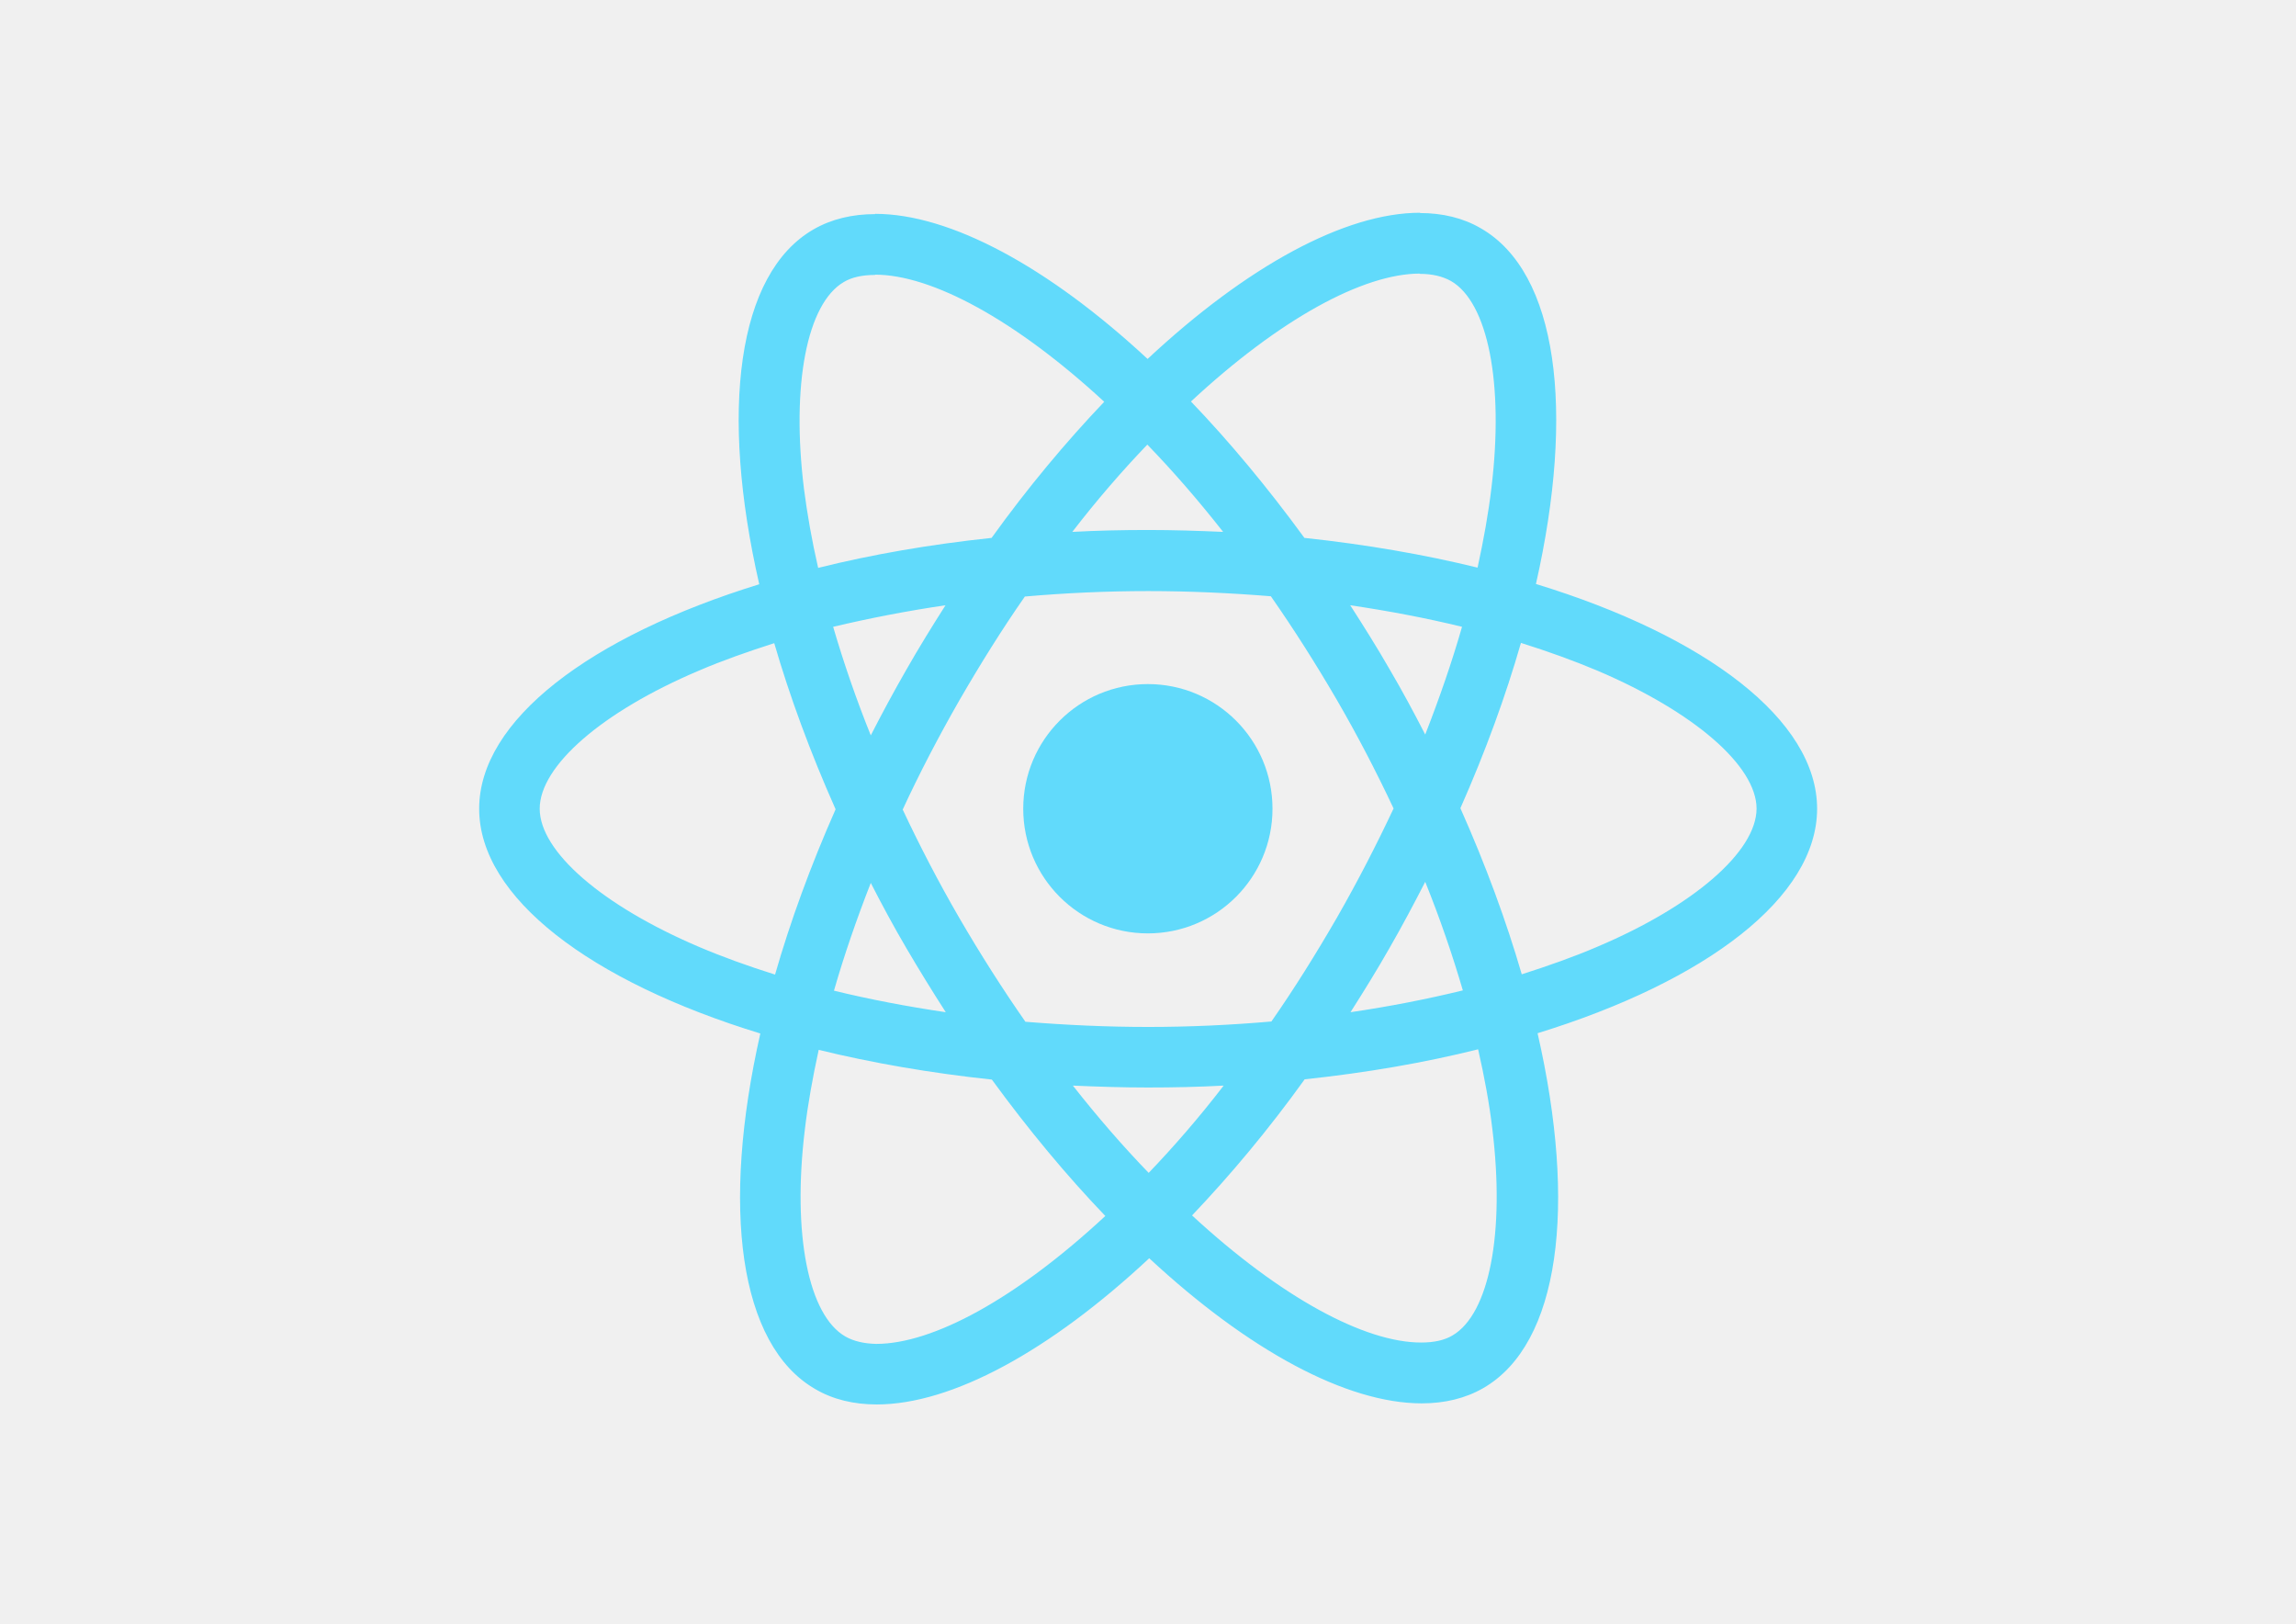
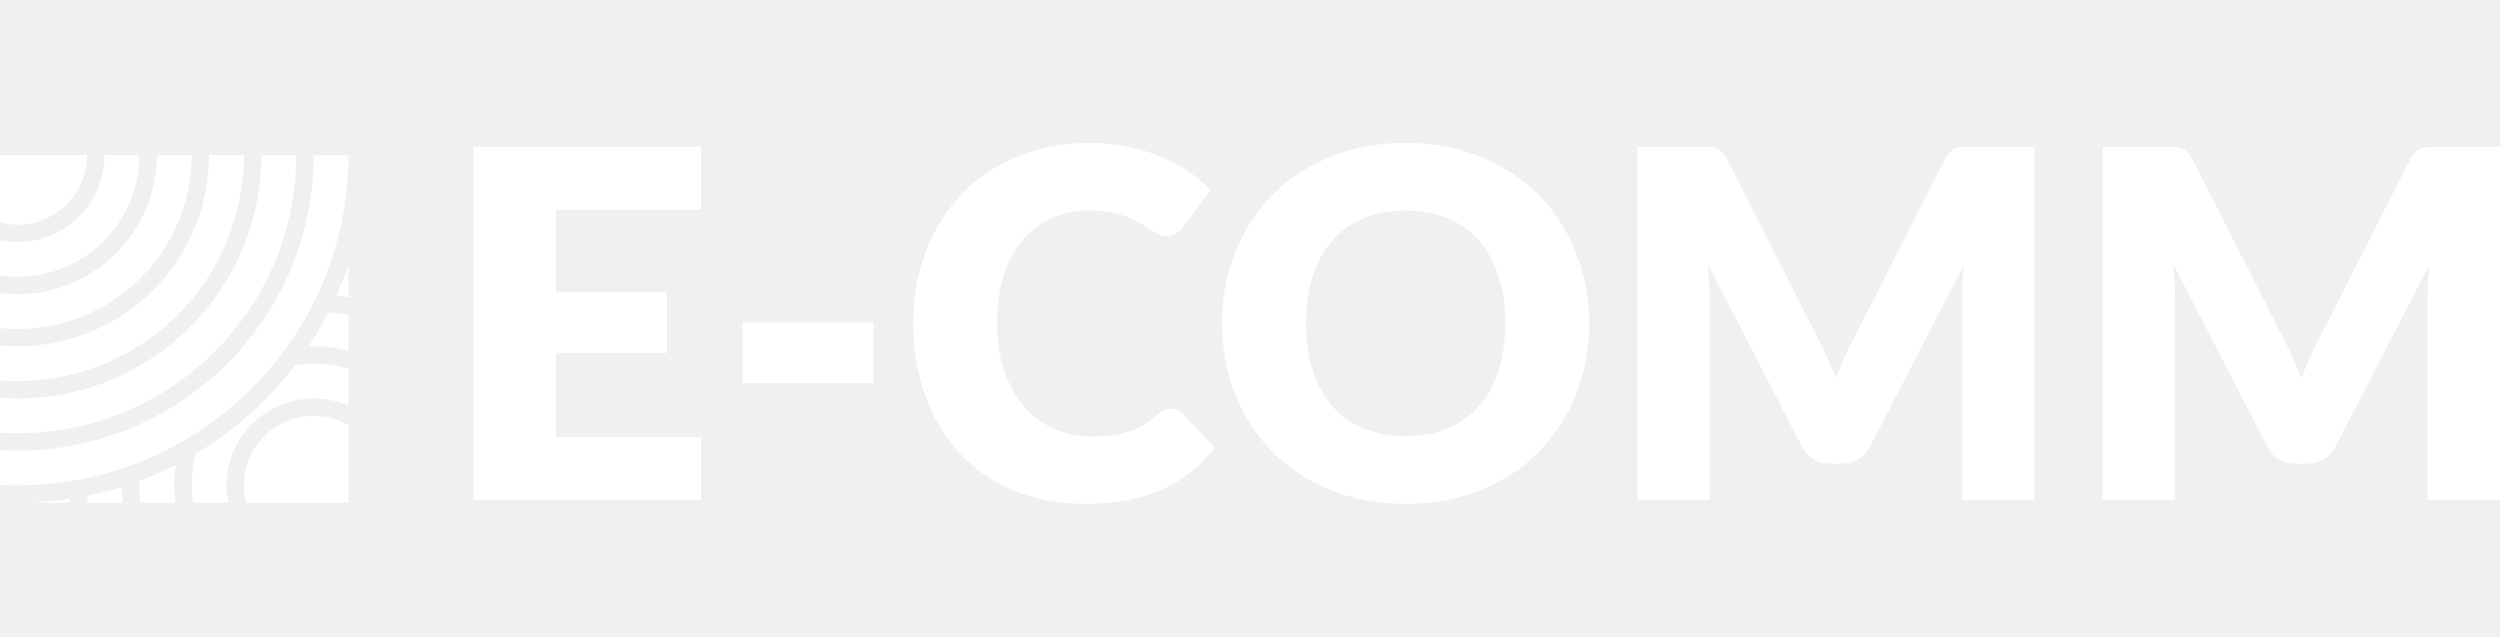
- <svg xmlns="http://www.w3.org/2000/svg" viewBox="0 0 841.9 595.3">
-   <g fill="#61DAFB">
-     <path d="M666.3 296.5c0-32.5-40.7-63.3-103.1-82.4 14.4-63.6 8-114.2-20.2-130.4-6.5-3.8-14.1-5.6-22.4-5.6v22.3c4.6 0 8.3.9 11.4 2.6 13.6 7.8 19.5 37.5 14.9 75.7-1.1 9.4-2.9 19.3-5.1 29.4-19.6-4.8-41-8.5-63.5-10.9-13.5-18.5-27.5-35.3-41.6-50 32.6-30.3 63.2-46.9 84-46.9V78c-27.5 0-63.5 19.6-99.9 53.6-36.4-33.8-72.4-53.2-99.9-53.2v22.3c20.7 0 51.4 16.5 84 46.6-14 14.7-28 31.4-41.3 49.9-22.6 2.4-44 6.1-63.6 11-2.3-10-4-19.7-5.2-29-4.7-38.2 1.1-67.9 14.6-75.8 3-1.8 6.9-2.6 11.5-2.6V78.5c-8.4 0-16 1.8-22.6 5.6-28.1 16.2-34.4 66.7-19.9 130.1-62.2 19.2-102.7 49.9-102.7 82.3 0 32.5 40.7 63.3 103.1 82.4-14.4 63.6-8 114.2 20.2 130.4 6.5 3.8 14.1 5.6 22.5 5.6 27.5 0 63.5-19.6 99.9-53.6 36.4 33.8 72.4 53.2 99.9 53.2 8.4 0 16-1.8 22.6-5.6 28.1-16.2 34.4-66.7 19.9-130.1 62-19.1 102.5-49.9 102.5-82.3zm-130.2-66.7c-3.7 12.9-8.3 26.2-13.5 39.5-4.1-8-8.4-16-13.1-24-4.6-8-9.5-15.8-14.4-23.4 14.2 2.1 27.9 4.7 41 7.9zm-45.8 106.5c-7.8 13.5-15.8 26.3-24.1 38.2-14.9 1.3-30 2-45.2 2-15.1 0-30.2-.7-45-1.9-8.3-11.9-16.4-24.6-24.2-38-7.6-13.1-14.5-26.4-20.8-39.8 6.2-13.4 13.2-26.8 20.7-39.9 7.8-13.5 15.8-26.3 24.1-38.2 14.9-1.3 30-2 45.2-2 15.1 0 30.2.7 45 1.9 8.3 11.9 16.4 24.6 24.2 38 7.6 13.1 14.5 26.4 20.8 39.8-6.3 13.4-13.2 26.8-20.7 39.9zm32.3-13c5.4 13.4 10 26.8 13.8 39.8-13.1 3.2-26.9 5.9-41.2 8 4.9-7.7 9.8-15.6 14.4-23.7 4.6-8 8.9-16.1 13-24.1zM421.2 430c-9.3-9.6-18.6-20.3-27.8-32 9 .4 18.2.7 27.5.7 9.4 0 18.7-.2 27.8-.7-9 11.7-18.3 22.4-27.5 32zm-74.4-58.9c-14.2-2.1-27.9-4.7-41-7.9 3.7-12.9 8.3-26.2 13.5-39.5 4.1 8 8.4 16 13.1 24 4.7 8 9.5 15.8 14.4 23.4zM420.7 163c9.3 9.6 18.6 20.3 27.8 32-9-.4-18.2-.7-27.5-.7-9.4 0-18.7.2-27.8.7 9-11.7 18.3-22.4 27.5-32zm-74 58.9c-4.9 7.7-9.8 15.6-14.4 23.7-4.6 8-8.9 16-13 24-5.4-13.4-10-26.8-13.8-39.8 13.1-3.1 26.9-5.8 41.2-7.9zm-90.5 125.2c-35.4-15.1-58.3-34.9-58.3-50.6 0-15.7 22.9-35.6 58.3-50.6 8.6-3.7 18-7 27.7-10.1 5.7 19.6 13.2 40 22.5 60.9-9.2 20.8-16.6 41.1-22.2 60.6-9.9-3.1-19.3-6.5-28-10.2zM310 490c-13.6-7.8-19.5-37.5-14.9-75.7 1.1-9.4 2.9-19.3 5.1-29.4 19.6 4.8 41 8.5 63.5 10.9 13.5 18.5 27.5 35.3 41.6 50-32.6 30.3-63.2 46.9-84 46.9-4.5-.1-8.3-1-11.3-2.7zm237.2-76.2c4.7 38.2-1.1 67.9-14.6 75.8-3 1.8-6.9 2.6-11.5 2.6-20.7 0-51.4-16.5-84-46.6 14-14.7 28-31.4 41.3-49.9 22.6-2.4 44-6.1 63.6-11 2.3 10.1 4.1 19.8 5.2 29.1zm38.5-66.7c-8.6 3.7-18 7-27.7 10.1-5.7-19.6-13.2-40-22.5-60.9 9.2-20.8 16.6-41.1 22.2-60.6 9.9 3.1 19.3 6.5 28.1 10.2 35.4 15.1 58.3 34.9 58.3 50.6-.1 15.7-23 35.6-58.4 50.6zM320.8 78.4z" />
-     <circle cx="420.9" cy="296.5" r="45.7" />
-     <path d="M520.5 78.1z" />
-   </g>
+ <svg xmlns="http://www.w3.org/2000/svg" width="165" height="42" viewBox="0 0 165 42" fill="none">
+   <path d="M20.7 10.238C20.7 21.008 11.947 29.739 1.15 29.739C0.764 29.739 0.381 29.728 0 29.706V32.004C0.381 32.023 0.764 32.033 1.15 32.033C13.217 32.033 23 22.275 23 10.238C23 10.238 23 10.238 23 10.238H20.7C20.7 10.238 20.7 10.238 20.7 10.238Z" fill="white" />
+   <path d="M19.55 10.238C19.55 10.237 19.55 10.238 19.55 10.238C19.55 20.374 11.312 28.592 1.15 28.592C0.764 28.592 0.38 28.58 0 28.557V26.257C0.38 26.284 0.763 26.298 1.15 26.298C10.042 26.298 17.25 19.107 17.25 10.238C17.25 10.238 17.25 10.238 17.25 10.238L19.55 10.238Z" fill="white" />
+   <path d="M0 25.107C0.38 25.136 0.763 25.15 1.15 25.15C9.407 25.15 16.1 18.474 16.1 10.238C16.1 10.238 16.1 10.238 16.1 10.238L13.8 10.238C13.8 10.237 13.8 10.238 13.8 10.238C13.8 17.206 8.136 22.856 1.15 22.856C0.762 22.856 0.379 22.839 0 22.805V25.107Z" fill="white" />
+   <path d="M0 21.652C0.378 21.69 0.762 21.709 1.15 21.709C7.501 21.709 12.65 16.573 12.65 10.238C12.65 10.238 12.65 10.238 12.65 10.238L10.35 10.238C10.35 10.237 10.35 10.238 10.35 10.238C10.35 15.306 6.231 19.415 1.15 19.415C0.761 19.415 0.377 19.391 0 19.344V21.652Z" fill="white" />
+   <path d="M0 18.186C0.376 18.24 0.76 18.268 1.15 18.268C5.596 18.268 9.2 14.673 9.2 10.238C9.2 10.238 9.2 10.238 9.2 10.238L6.9 10.238C6.9 10.237 6.9 10.238 6.9 10.238C6.9 13.405 4.326 15.973 1.15 15.973C0.756 15.973 0.372 15.934 0 15.859V18.186Z" fill="white" />
+   <path d="M0 14.682C0.368 14.776 0.753 14.826 1.15 14.826C3.691 14.826 5.75 12.772 5.75 10.238C5.75 10.238 5.75 10.238 5.75 10.238L0 10.238V14.682Z" fill="white" />
+   <path d="M23 17.422C22.766 18.131 22.498 18.825 22.198 19.502C22.468 19.534 22.735 19.575 23 19.623V17.422Z" fill="white" />
+   <path d="M23 20.791C22.567 20.704 22.124 20.64 21.675 20.603C21.278 21.383 20.838 22.137 20.358 22.863C20.471 22.858 20.585 22.856 20.7 22.856C21.494 22.856 22.265 22.957 23 23.145V20.791Z" fill="white" />
+   <path d="M11.571 33.18H9.257C9.219 32.803 9.2 32.42 9.2 32.033C9.2 31.933 9.201 31.834 9.204 31.735C10.025 31.428 10.825 31.076 11.599 30.682C11.534 31.123 11.5 31.574 11.5 32.033C11.5 32.422 11.524 32.804 11.571 33.18Z" fill="white" />
+   <path d="M23 24.336C22.271 24.12 21.499 24.003 20.7 24.003C20.286 24.003 19.88 24.035 19.483 24.095C17.697 26.441 15.47 28.434 12.923 29.951C12.745 30.615 12.65 31.313 12.65 32.033C12.65 32.423 12.678 32.806 12.732 33.18H15.065C14.99 32.809 14.95 32.426 14.95 32.033C14.95 28.866 17.524 26.298 20.7 26.298C21.518 26.298 22.296 26.468 23 26.775V24.336Z" fill="white" />
+   <path d="M23 28.059C22.323 27.668 21.538 27.445 20.7 27.445C18.16 27.445 16.1 29.499 16.1 32.033C16.1 32.429 16.15 32.813 16.245 33.18H23V28.059Z" fill="white" />
+   <path d="M8.102 33.18H5.794C5.782 33.027 5.772 32.873 5.765 32.718C6.542 32.56 7.304 32.364 8.05 32.13C8.053 32.484 8.07 32.834 8.102 33.18Z" fill="white" />
+   <path d="M4.64 33.18C4.634 33.094 4.629 33.007 4.624 32.92C3.872 33.034 3.108 33.111 2.334 33.151C2.334 33.16 2.335 33.17 2.335 33.18H4.64Z" fill="white" />
+   <path d="M1.014 33.18C0.674 33.178 0.336 33.169 0 33.152V33.18H1.014Z" fill="white" />
+   <path d="M36.696 13.848V19.288H44.024V23.288H36.696V28.84H46.264V33H31.256V9.688H46.264V13.848H36.696ZM49.008 21.272H57.648V25.272H49.008V21.272ZM77.281 26.968C77.409 26.968 77.537 26.995 77.665 27.048C77.793 27.091 77.915 27.171 78.032 27.288L80.177 29.544C79.238 30.771 78.059 31.699 76.641 32.328C75.233 32.947 73.563 33.256 71.632 33.256C69.862 33.256 68.272 32.957 66.865 32.36C65.467 31.752 64.278 30.92 63.297 29.864C62.326 28.797 61.579 27.539 61.056 26.088C60.534 24.627 60.273 23.043 60.273 21.336C60.273 19.597 60.555 18.003 61.12 16.552C61.686 15.091 62.48 13.832 63.505 12.776C64.528 11.72 65.755 10.899 67.184 10.312C68.614 9.725 70.187 9.432 71.904 9.432C72.779 9.432 73.6 9.512 74.368 9.672C75.147 9.821 75.873 10.035 76.544 10.312C77.216 10.579 77.835 10.904 78.4 11.288C78.966 11.672 79.467 12.088 79.904 12.536L78.081 14.984C77.963 15.133 77.825 15.272 77.665 15.4C77.504 15.517 77.281 15.576 76.993 15.576C76.8 15.576 76.619 15.533 76.448 15.448C76.278 15.363 76.097 15.261 75.904 15.144C75.713 15.016 75.499 14.883 75.264 14.744C75.04 14.595 74.769 14.461 74.448 14.344C74.139 14.216 73.771 14.109 73.344 14.024C72.928 13.939 72.438 13.896 71.873 13.896C70.977 13.896 70.155 14.061 69.409 14.392C68.672 14.723 68.032 15.208 67.489 15.848C66.955 16.477 66.539 17.256 66.24 18.184C65.953 19.101 65.808 20.152 65.808 21.336C65.808 22.531 65.969 23.592 66.288 24.52C66.619 25.448 67.062 26.232 67.617 26.872C68.182 27.501 68.838 27.981 69.585 28.312C70.331 28.643 71.131 28.808 71.984 28.808C72.475 28.808 72.923 28.787 73.329 28.744C73.734 28.691 74.112 28.611 74.465 28.504C74.817 28.387 75.147 28.237 75.457 28.056C75.766 27.864 76.081 27.624 76.4 27.336C76.528 27.229 76.667 27.144 76.817 27.08C76.966 27.005 77.121 26.968 77.281 26.968ZM104.886 21.336C104.886 23.021 104.593 24.589 104.006 26.04C103.43 27.491 102.614 28.755 101.558 29.832C100.502 30.899 99.227 31.736 97.734 32.344C96.251 32.952 94.603 33.256 92.79 33.256C90.977 33.256 89.323 32.952 87.83 32.344C86.337 31.736 85.057 30.899 83.99 29.832C82.934 28.755 82.113 27.491 81.526 26.04C80.95 24.589 80.662 23.021 80.662 21.336C80.662 19.651 80.95 18.083 81.526 16.632C82.113 15.181 82.934 13.923 83.99 12.856C85.057 11.789 86.337 10.952 87.83 10.344C89.323 9.736 90.977 9.432 92.79 9.432C94.603 9.432 96.251 9.741 97.734 10.36C99.227 10.968 100.502 11.805 101.558 12.872C102.614 13.939 103.43 15.197 104.006 16.648C104.593 18.099 104.886 19.661 104.886 21.336ZM99.35 21.336C99.35 20.184 99.201 19.149 98.902 18.232C98.603 17.304 98.171 16.52 97.606 15.88C97.051 15.24 96.369 14.749 95.558 14.408C94.747 14.067 93.825 13.896 92.79 13.896C91.745 13.896 90.811 14.067 89.99 14.408C89.179 14.749 88.491 15.24 87.926 15.88C87.371 16.52 86.945 17.304 86.646 18.232C86.347 19.149 86.198 20.184 86.198 21.336C86.198 22.499 86.347 23.544 86.646 24.472C86.945 25.389 87.371 26.168 87.926 26.808C88.491 27.448 89.179 27.939 89.99 28.28C90.811 28.611 91.745 28.776 92.79 28.776C93.825 28.776 94.747 28.611 95.558 28.28C96.369 27.939 97.051 27.448 97.606 26.808C98.171 26.168 98.603 25.389 98.902 24.472C99.201 23.544 99.35 22.499 99.35 21.336ZM134.277 9.688V33H129.509V19.592C129.509 19.283 129.514 18.947 129.525 18.584C129.546 18.221 129.578 17.853 129.621 17.48L123.429 29.464C123.237 29.837 122.975 30.12 122.645 30.312C122.325 30.504 121.957 30.6 121.541 30.6H120.805C120.389 30.6 120.015 30.504 119.685 30.312C119.365 30.12 119.109 29.837 118.917 29.464L112.725 17.448C112.757 17.832 112.783 18.211 112.805 18.584C112.826 18.947 112.837 19.283 112.837 19.592V33H108.069V9.688H112.197C112.431 9.688 112.634 9.693 112.805 9.704C112.986 9.715 113.146 9.747 113.285 9.8C113.423 9.853 113.546 9.939 113.653 10.056C113.77 10.163 113.882 10.317 113.989 10.52L119.989 22.344C120.202 22.749 120.405 23.171 120.597 23.608C120.799 24.045 120.991 24.493 121.173 24.952C121.354 24.483 121.541 24.024 121.733 23.576C121.935 23.128 122.149 22.701 122.373 22.296L128.357 10.52C128.463 10.317 128.57 10.163 128.677 10.056C128.794 9.939 128.922 9.853 129.061 9.8C129.199 9.747 129.354 9.715 129.525 9.704C129.706 9.693 129.914 9.688 130.149 9.688H134.277ZM164.995 9.688V33H160.227V19.592C160.227 19.283 160.233 18.947 160.243 18.584C160.265 18.221 160.297 17.853 160.339 17.48L154.147 29.464C153.955 29.837 153.694 30.12 153.363 30.312C153.043 30.504 152.675 30.6 152.259 30.6H151.523C151.107 30.6 150.734 30.504 150.403 30.312C150.083 30.12 149.827 29.837 149.635 29.464L143.443 17.448C143.475 17.832 143.502 18.211 143.523 18.584C143.545 18.947 143.555 19.283 143.555 19.592V33H138.787V9.688H142.915C143.15 9.688 143.353 9.693 143.523 9.704C143.705 9.715 143.865 9.747 144.003 9.8C144.142 9.853 144.265 9.939 144.371 10.056C144.489 10.163 144.601 10.317 144.707 10.52L150.707 22.344C150.921 22.749 151.123 23.171 151.315 23.608C151.518 24.045 151.71 24.493 151.891 24.952C152.073 24.483 152.259 24.024 152.451 23.576C152.654 23.128 152.867 22.701 153.091 22.296L159.075 10.52C159.182 10.317 159.289 10.163 159.395 10.056C159.513 9.939 159.641 9.853 159.779 9.8C159.918 9.747 160.073 9.715 160.243 9.704C160.425 9.693 160.633 9.688 160.867 9.688H164.995Z" fill="white" />
</svg>
